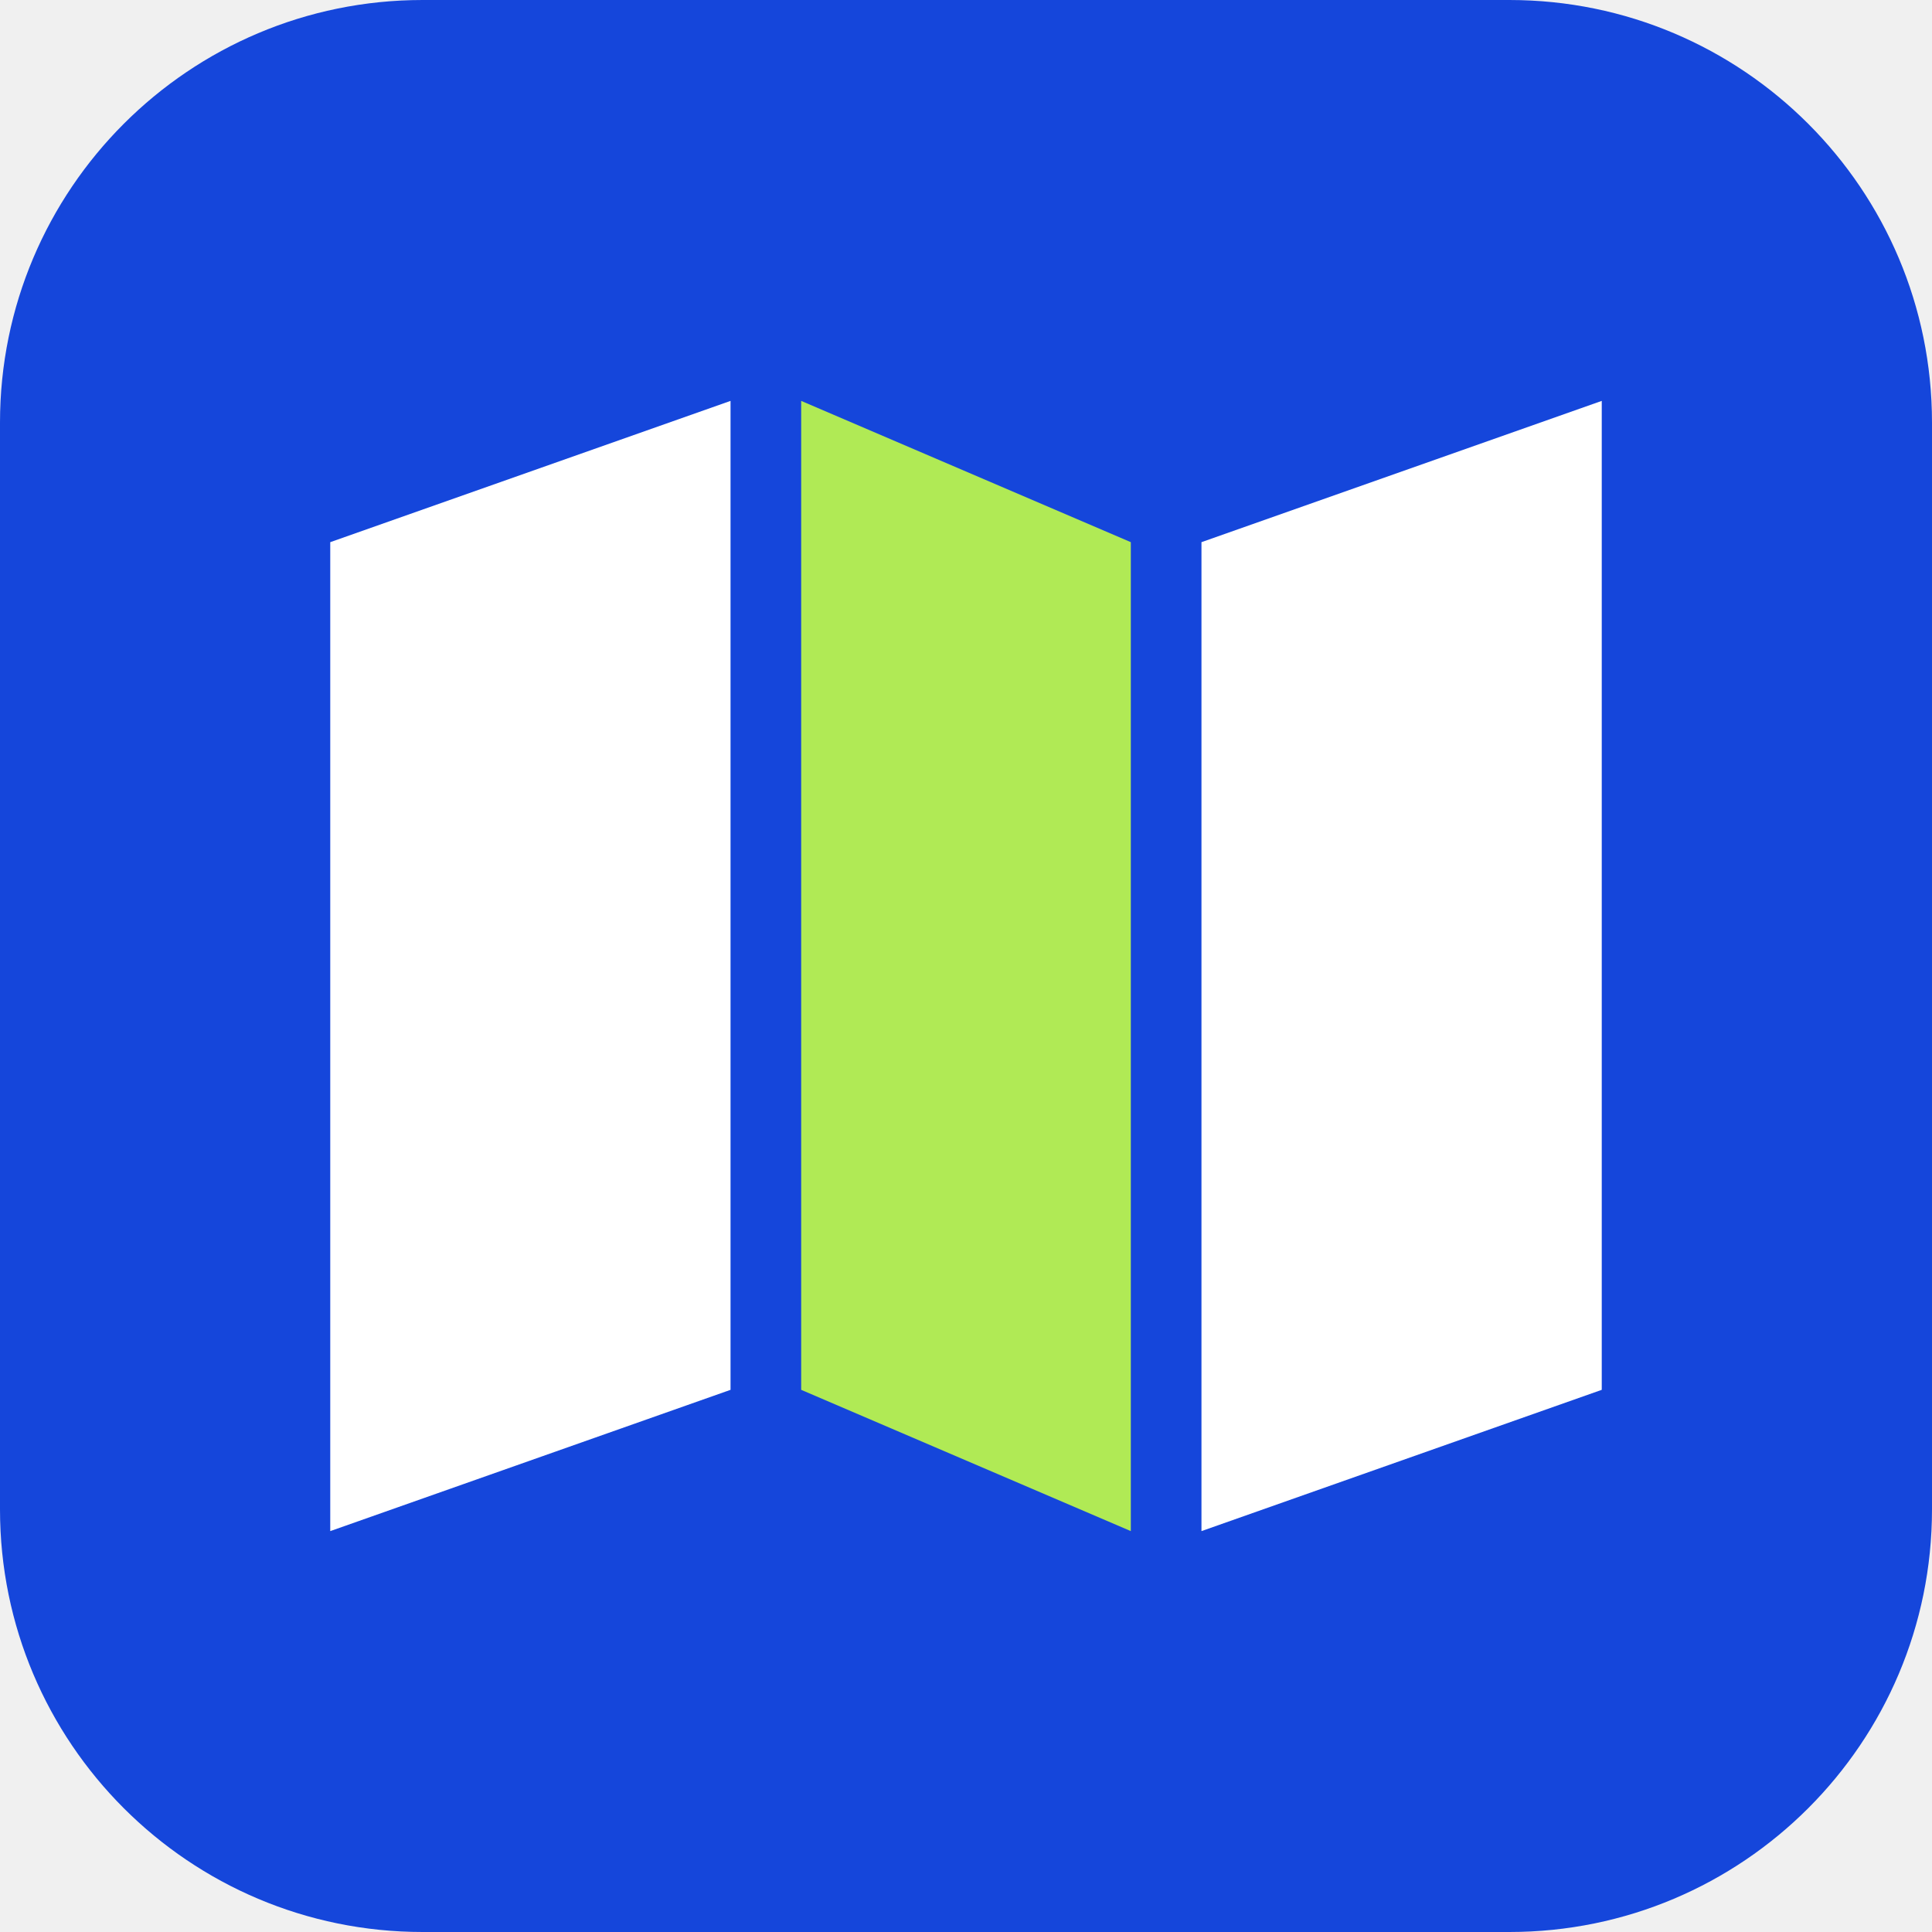
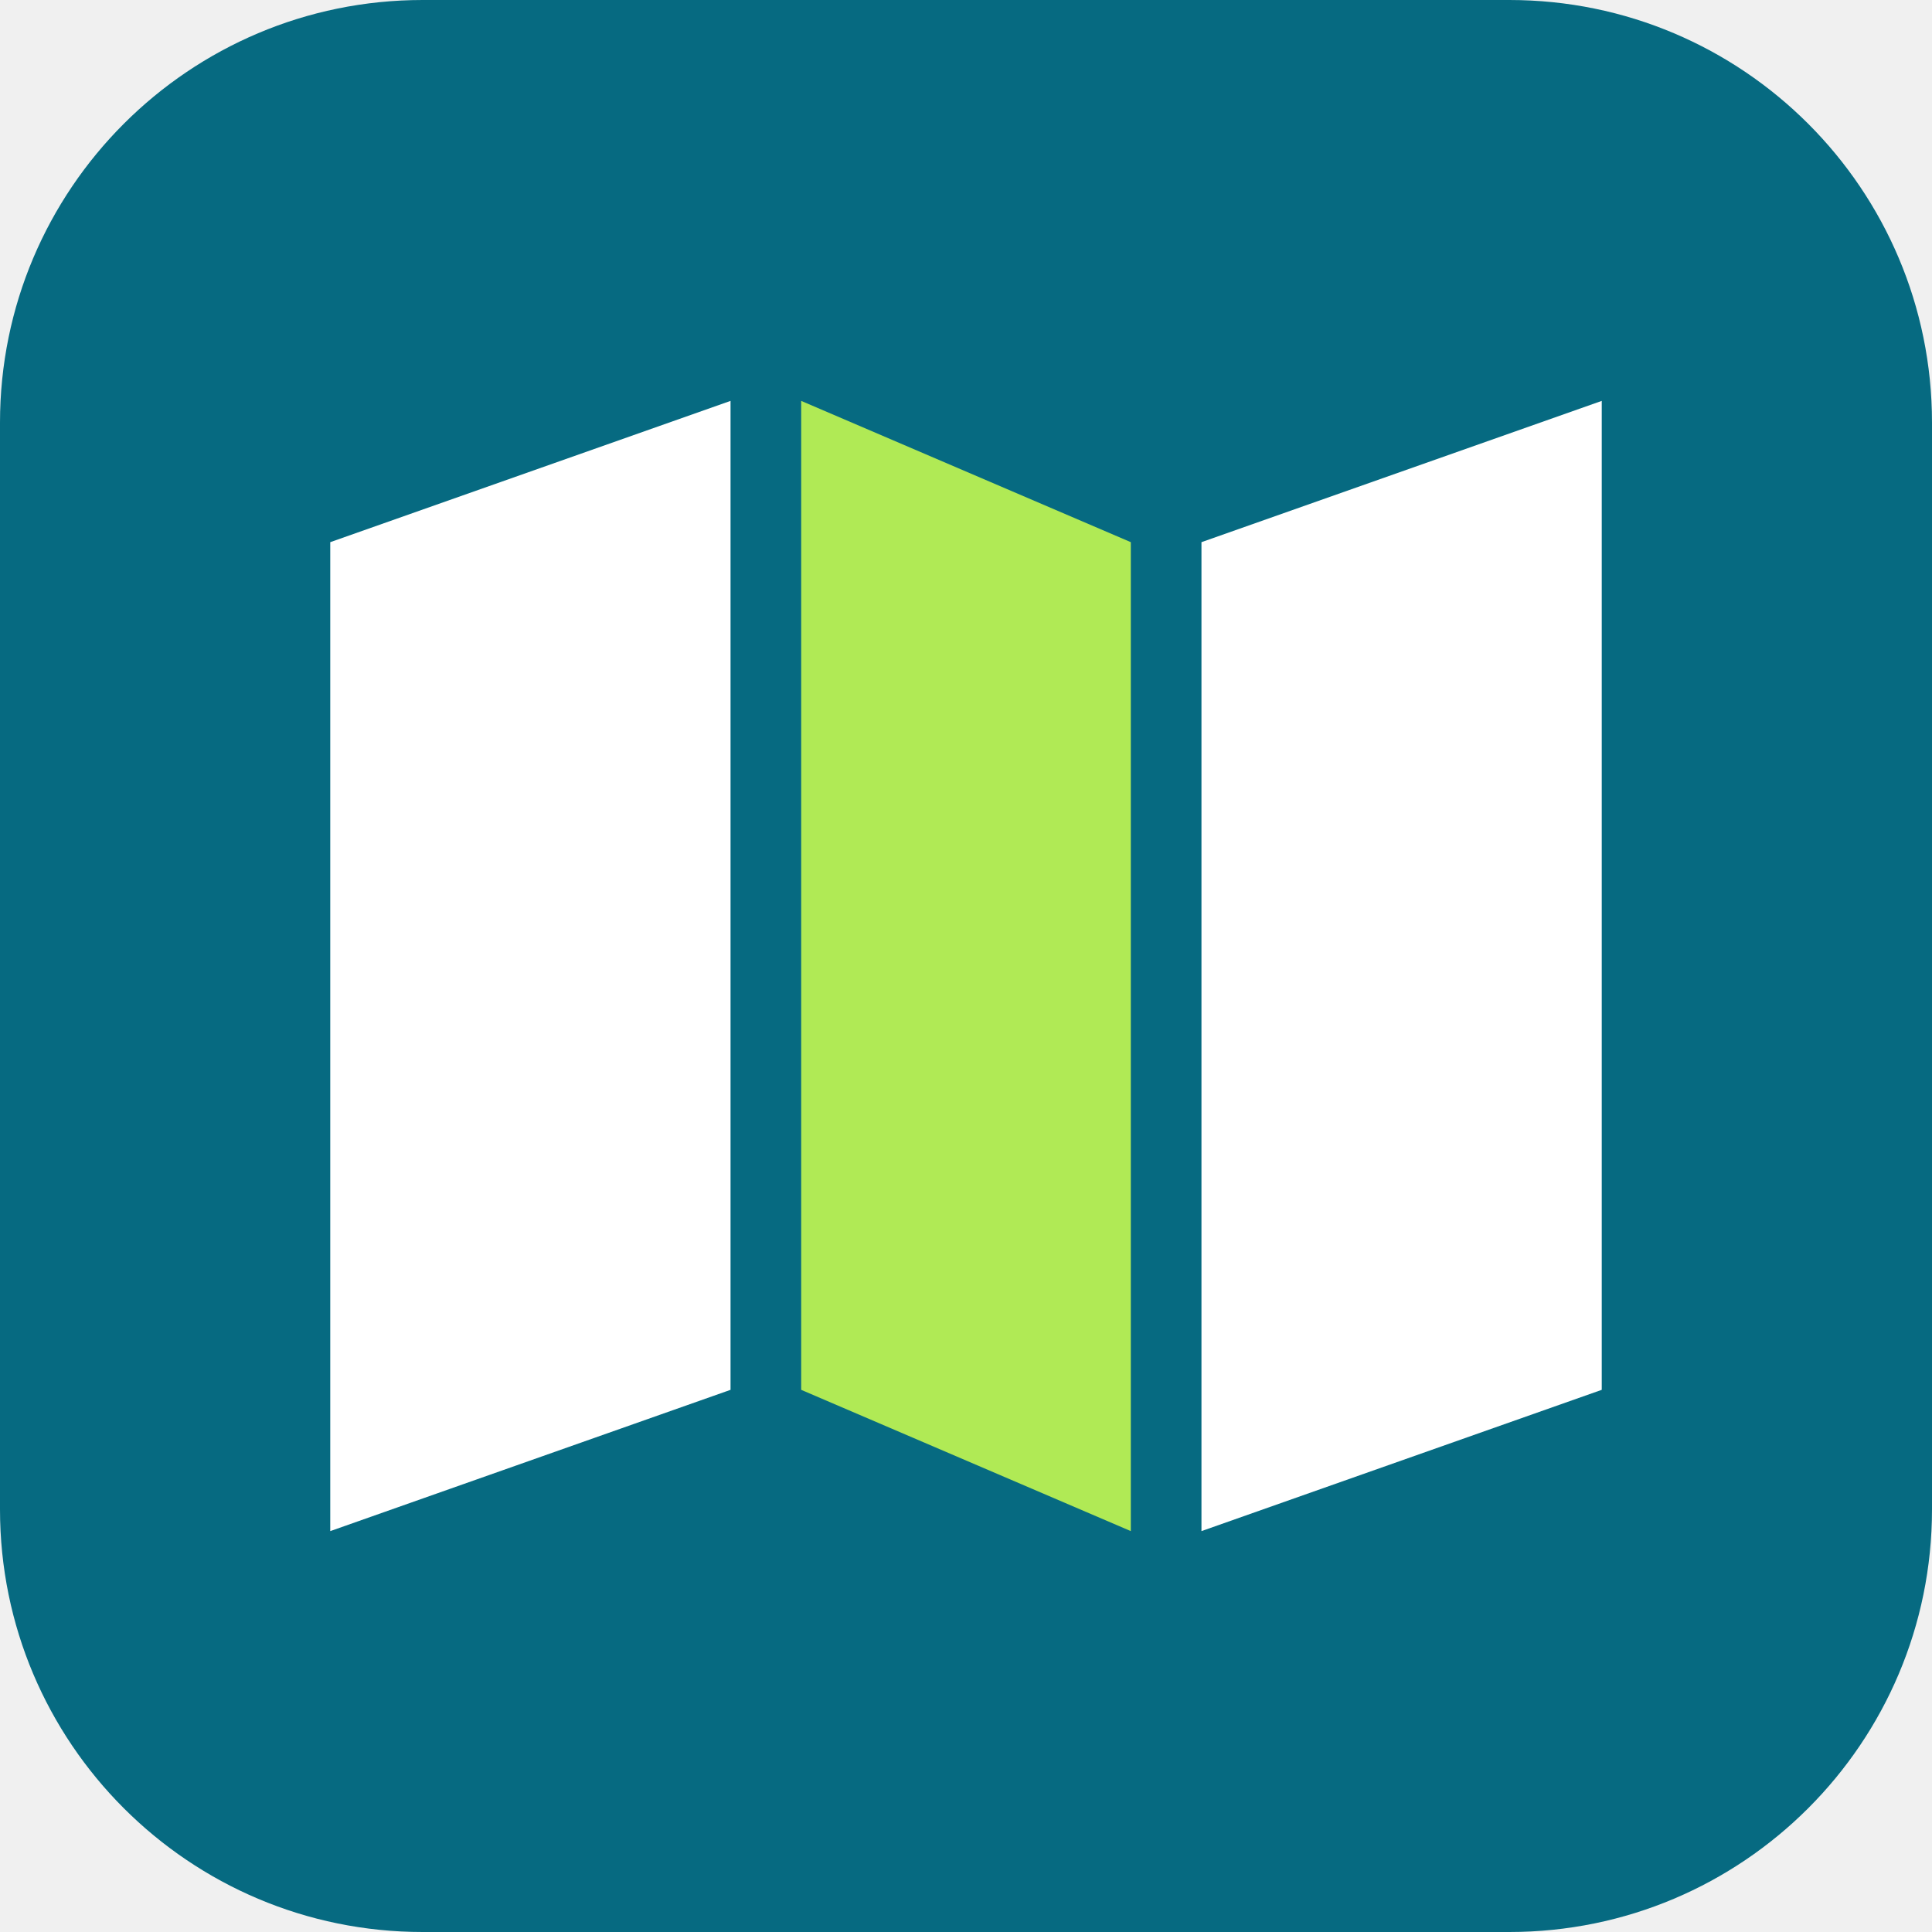
<svg xmlns="http://www.w3.org/2000/svg" viewBox="0 0 64 64">
-   <style>.mark-tile{fill:#1546db}.mark-base{fill:#ffffff}.mark-accent{fill:#b0ea55}@media (prefers-color-scheme:dark){.mark-tile{fill:#3763ee}.mark-base{fill:#ffffff}.mark-accent{fill:#b0ea55}}</style>
+   <style>.mark-tile{fill:#066a81}.mark-base{fill:#ffffff}.mark-accent{fill:#b0ea55}@media (prefers-color-scheme:dark){.mark-tile{fill:#5ce5ff}.mark-base{fill:#0a1223}.mark-accent{fill:#b0ea55}}</style>
  <rect class="mark-tile" x="0" y="0" width="64" height="64" rx="14" />
  <g transform="translate(7.04 7.04) scale(0.78)">
    <path class="mark-base" fill="#1546db" d="M5 14 22 8v42L5 56Z" />
    <path class="mark-accent" fill="#b0ea55" d="M25 8l14 6v42l-14-6Z" />
    <path class="mark-base" fill="#1546db" d="M42 14 59 8v42l-17 6Z" />
  </g>
</svg>
